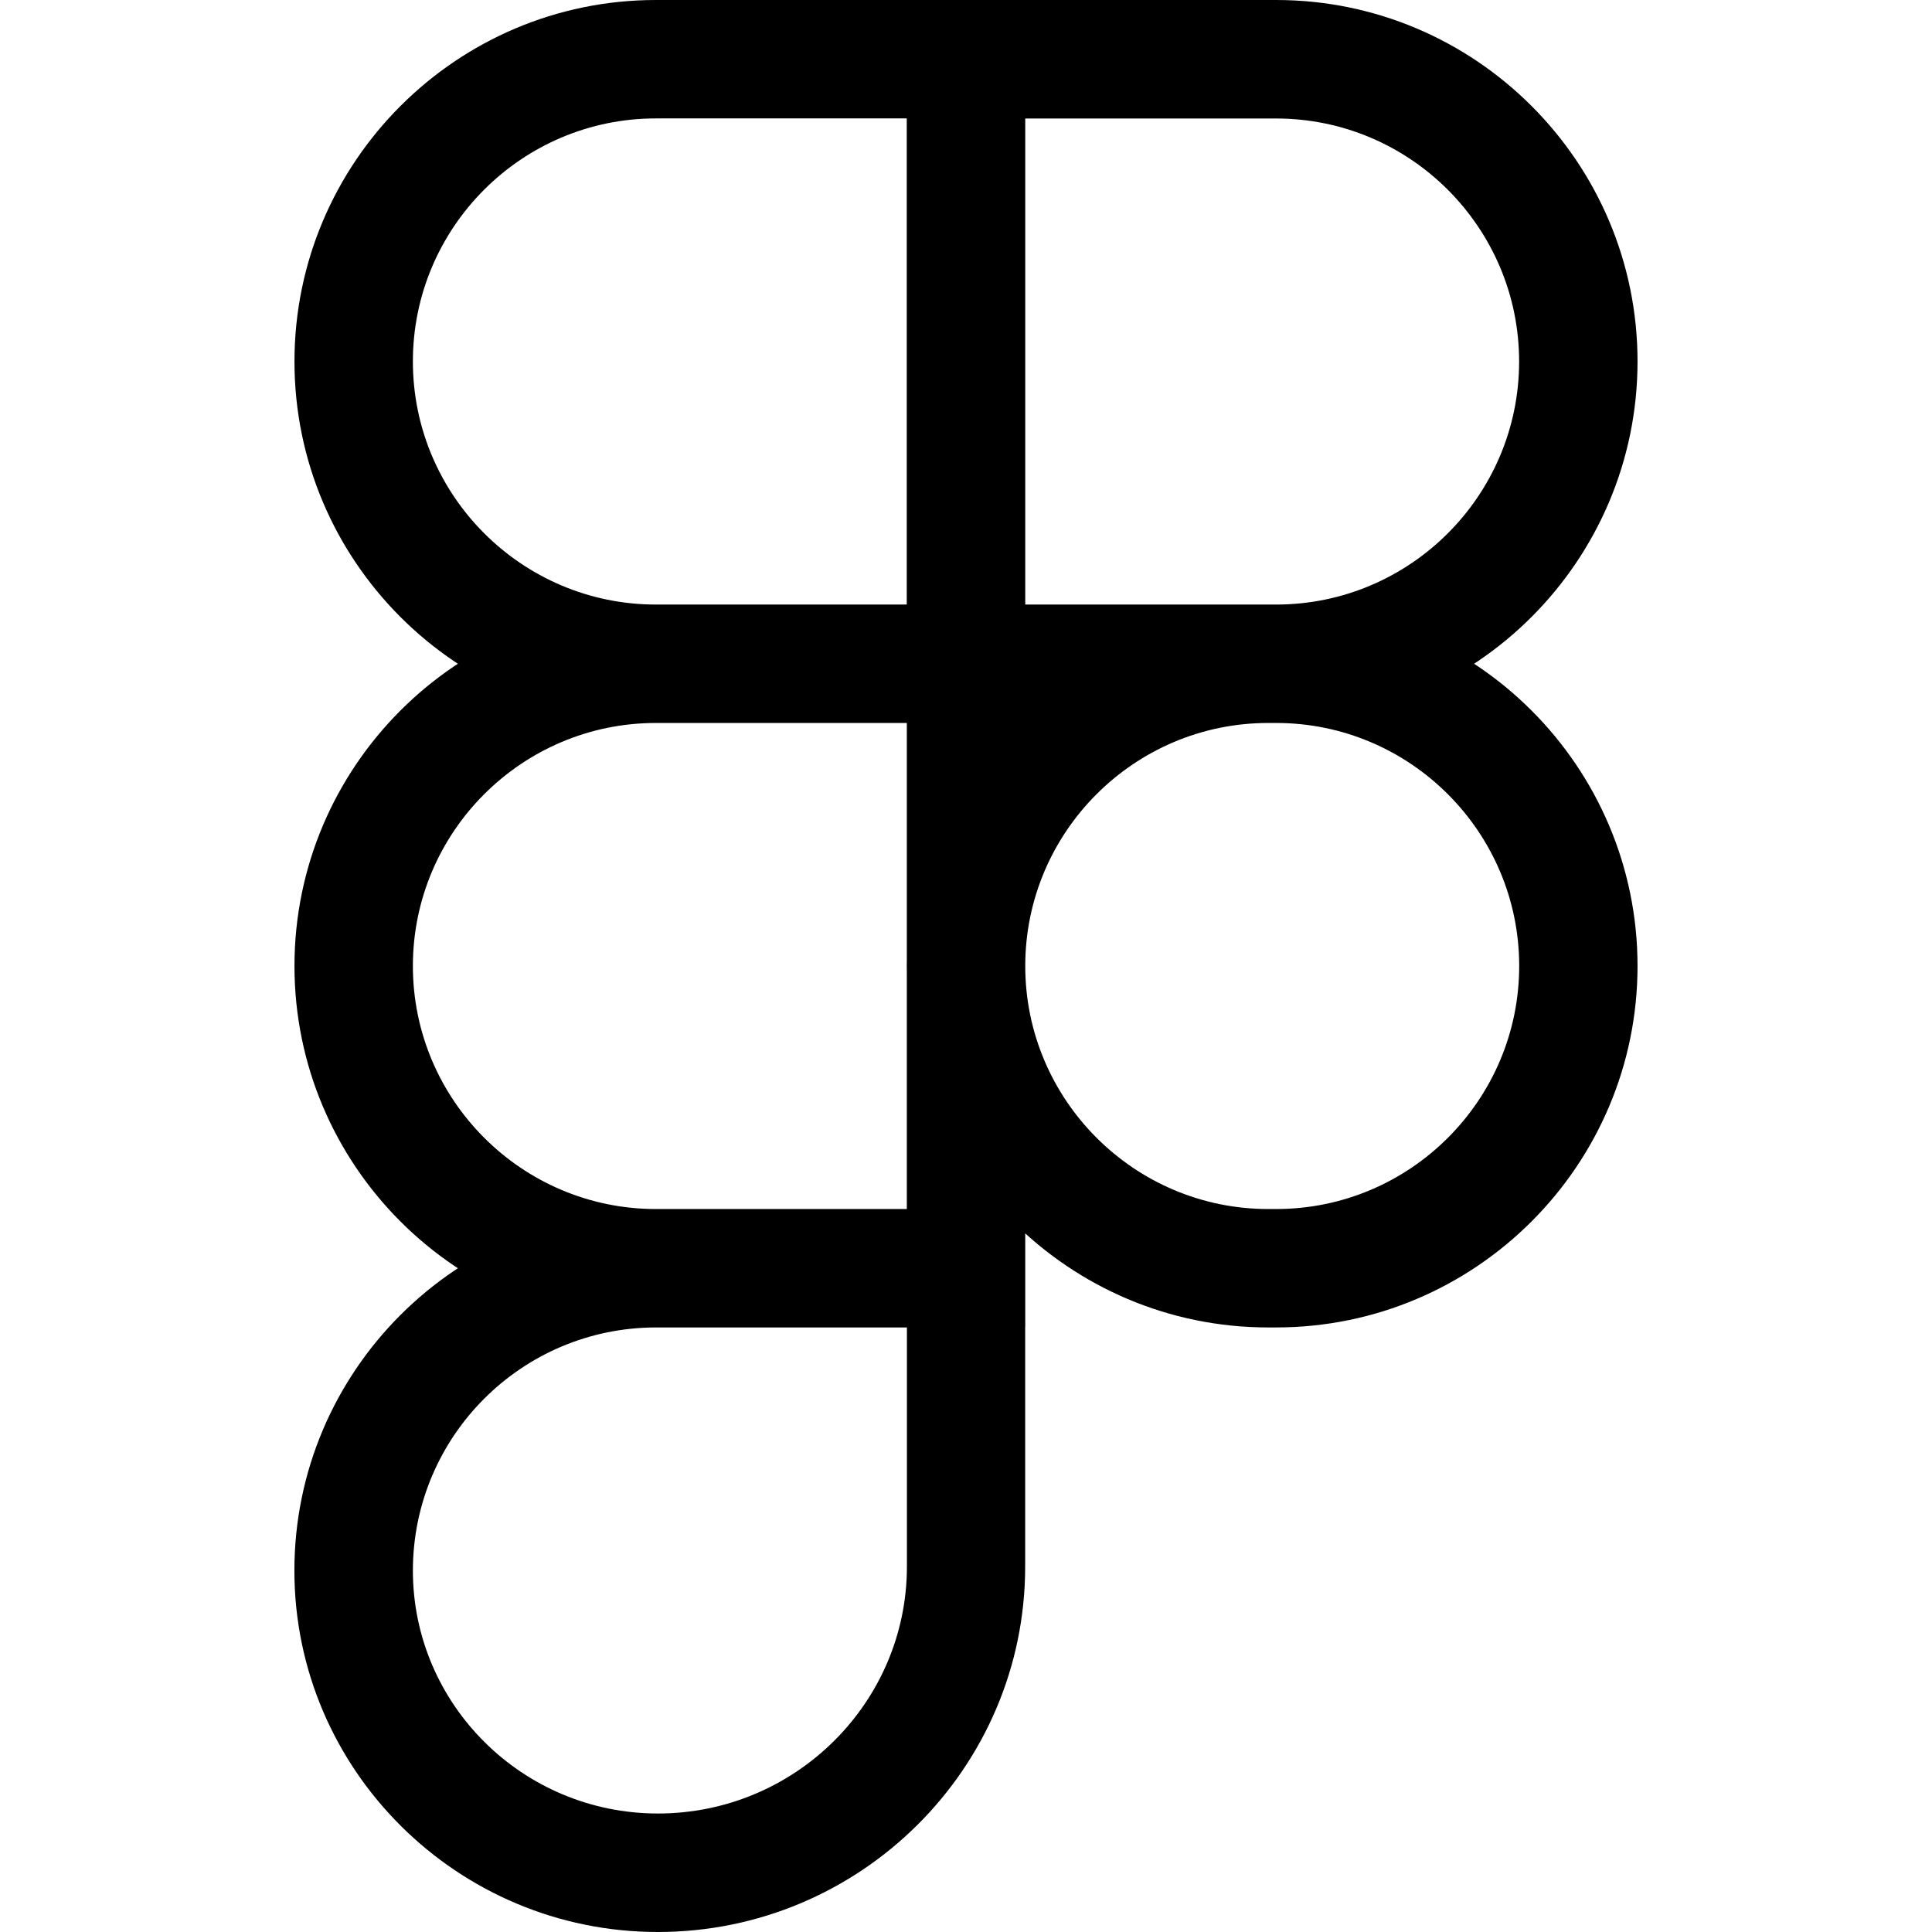
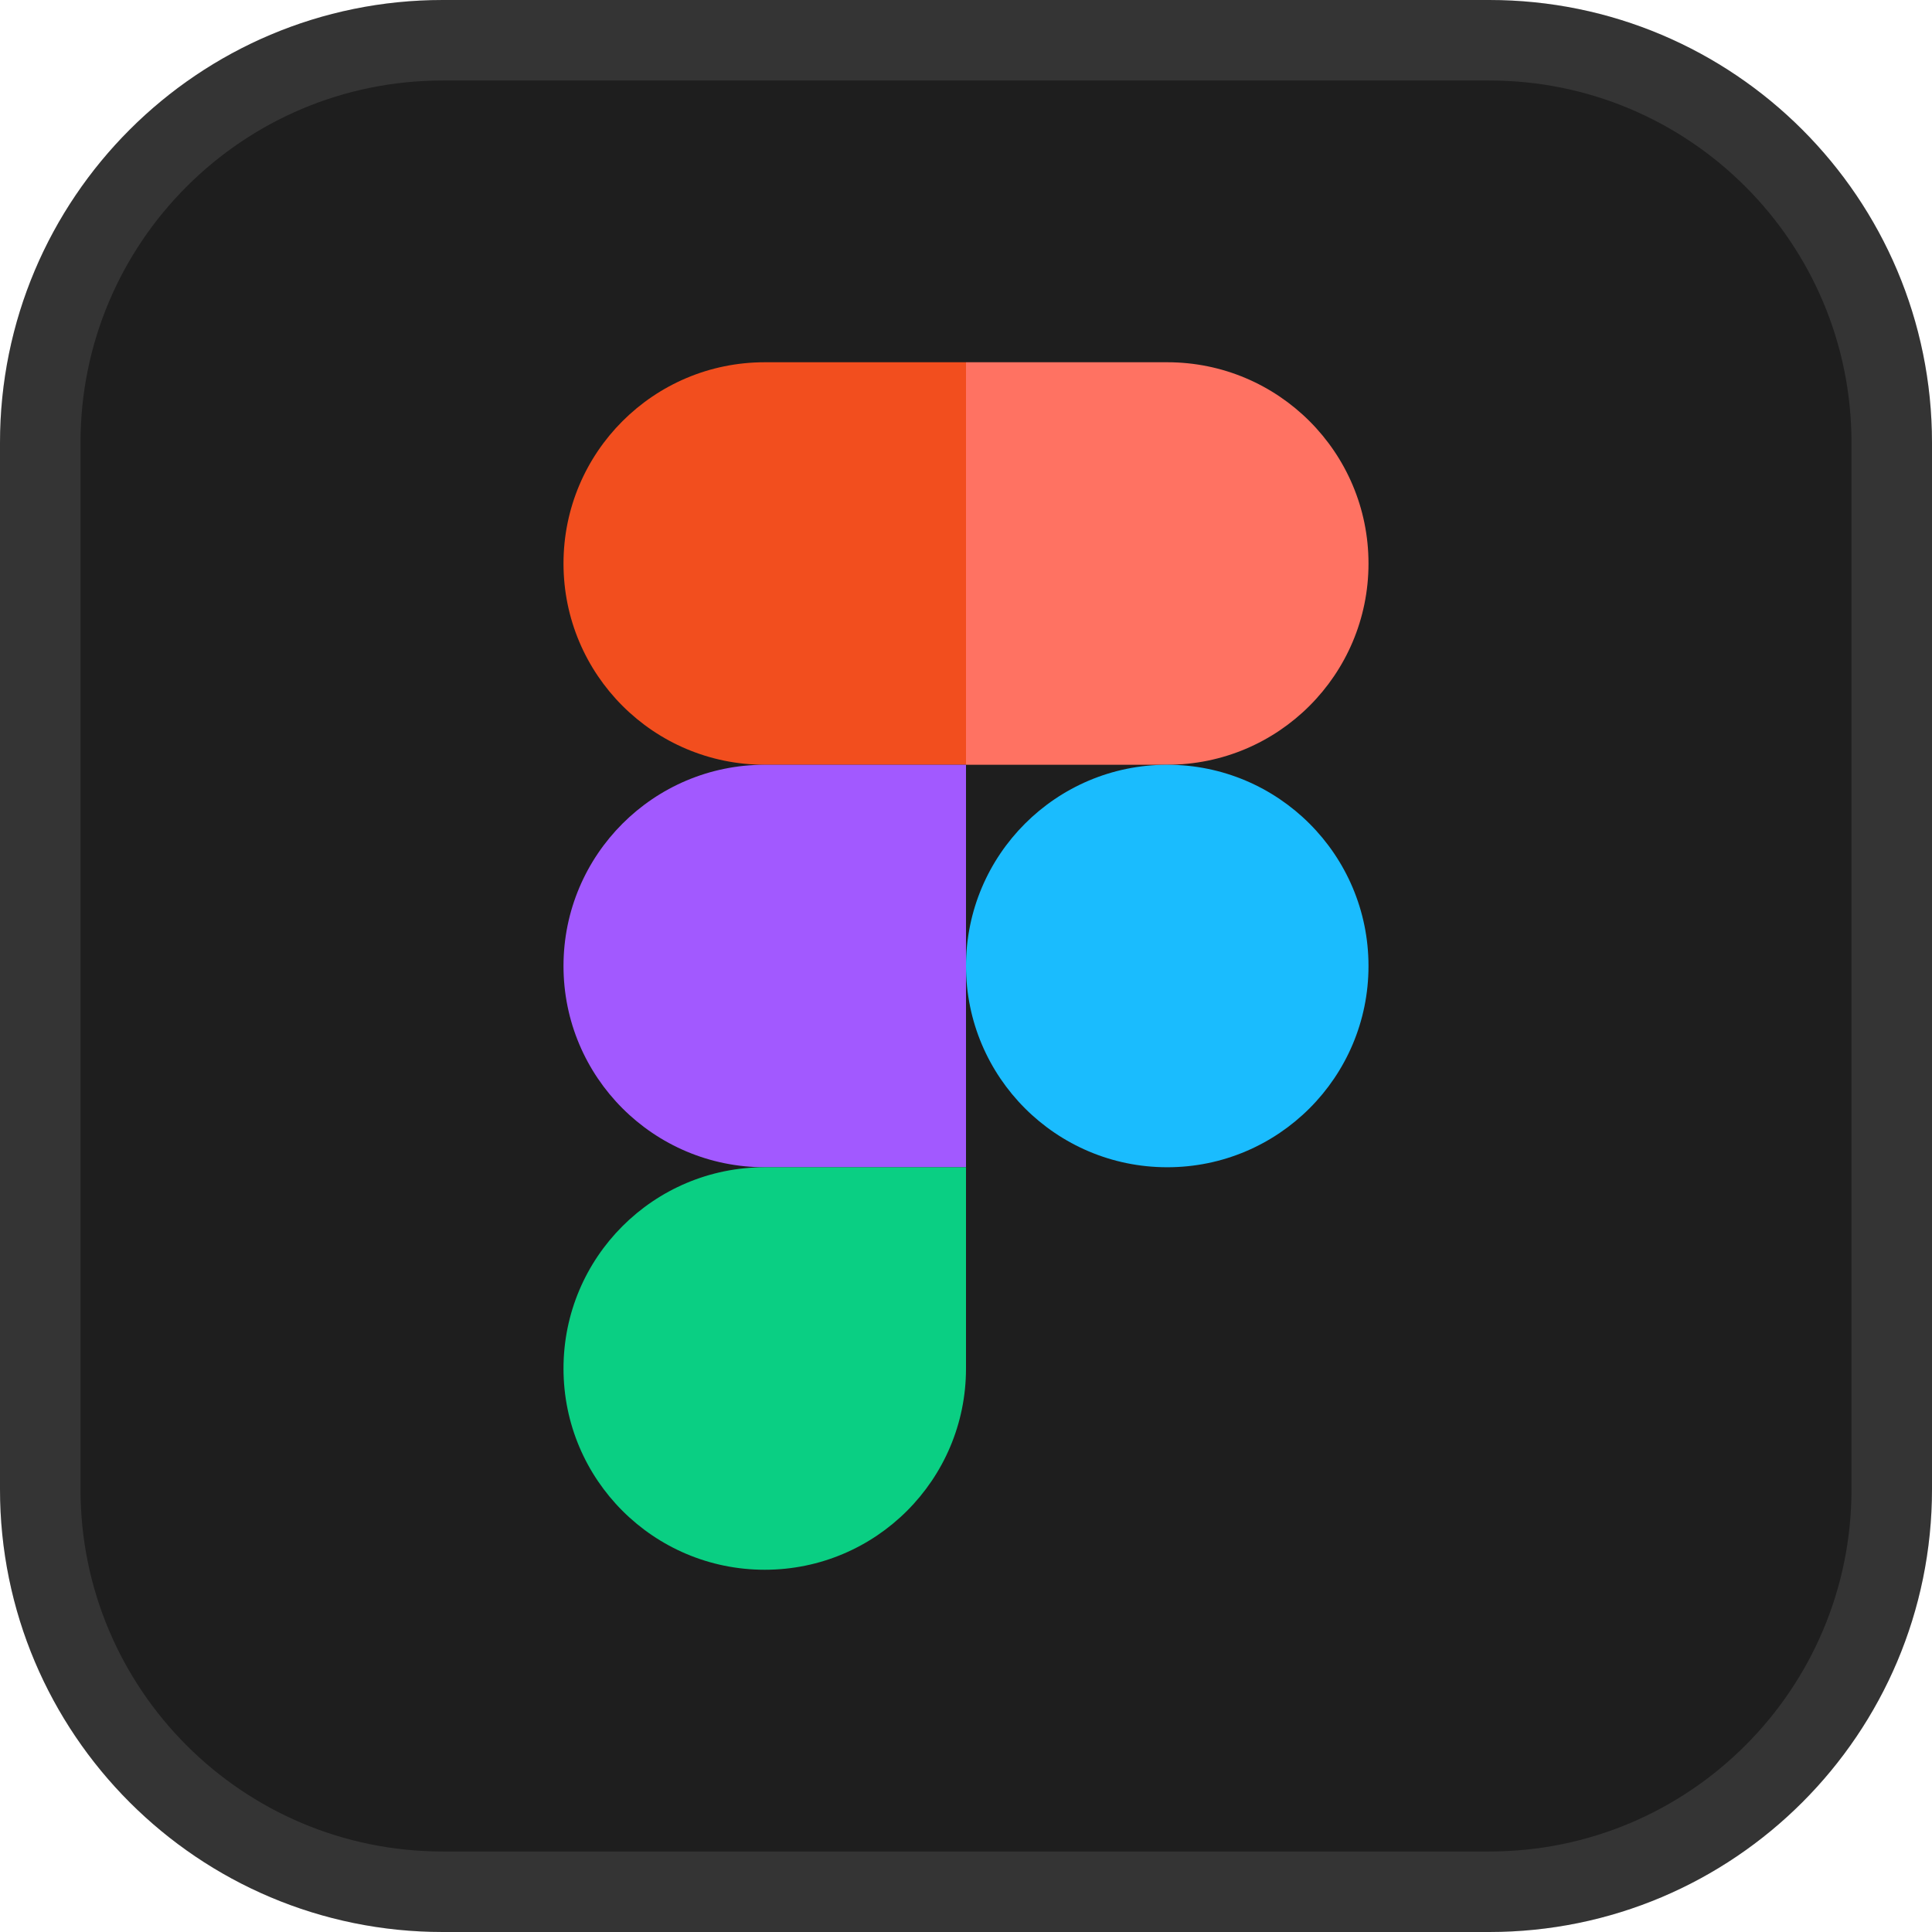
- <svg xmlns="http://www.w3.org/2000/svg" role="img" viewBox="0 0 24 24">
-   <path d="M15.852 8.981h-4.588V0h4.588c2.476 0 4.49 2.014 4.49 4.49s-2.014 4.491-4.49 4.491zM12.735 7.51h3.117c1.665 0 3.019-1.355 3.019-3.019s-1.355-3.019-3.019-3.019h-3.117V7.51zm0 1.471H8.148c-2.476 0-4.49-2.014-4.49-4.49S5.672 0 8.148 0h4.588v8.981zm-4.587-7.51c-1.665 0-3.019 1.355-3.019 3.019s1.354 3.02 3.019 3.02h3.117V1.471H8.148zm4.587 15.019H8.148c-2.476 0-4.49-2.014-4.49-4.49s2.014-4.49 4.49-4.49h4.588v8.98zM8.148 8.981c-1.665 0-3.019 1.355-3.019 3.019s1.355 3.019 3.019 3.019h3.117V8.981H8.148zM8.172 24c-2.489 0-4.515-2.014-4.515-4.49s2.014-4.49 4.49-4.49h4.588v4.441c0 2.503-2.047 4.539-4.563 4.539zm-.024-7.51a3.023 3.023 0 0 0-3.019 3.019c0 1.665 1.365 3.019 3.044 3.019 1.705 0 3.093-1.376 3.093-3.068v-2.97H8.148zm7.704 0h-.098c-2.476 0-4.49-2.014-4.49-4.49s2.014-4.49 4.49-4.49h.098c2.476 0 4.49 2.014 4.49 4.49s-2.014 4.49-4.49 4.49zm-.097-7.509c-1.665 0-3.019 1.355-3.019 3.019s1.355 3.019 3.019 3.019h.098c1.665 0 3.019-1.355 3.019-3.019s-1.355-3.019-3.019-3.019h-.098z" />
+ <svg xmlns="http://www.w3.org/2000/svg" viewBox="0 0 24 24" role="img" aria-label="Figma">
+   <rect width="24" height="24" rx="5.5" fill="#1e1e1e" />
+   <rect width="23" height="23" x="0.5" y="0.5" rx="5" fill="none" stroke="rgba(255,255,255,0.1)" />
+   <g transform="translate(1, 0.5)">
+     <path fill="#F24E1E" d="M8.5 4h2.5v5H8.5a2.5 2.5 0 0 1 0-5z" />
+     <path fill="#FF7262" d="M11 4h2.5a2.5 2.5 0 1 1 0 5H11V4z" />
+     <path fill="#A259FF" d="M8.5 9h2.5v5H8.5a2.5 2.5 0 0 1 0-5z" />
+     <circle cx="13.5" cy="11.5" r="2.5" fill="#1ABCFE" />
+     <path fill="#0ACF83" d="M8.5 14h2.5v2.5a2.5 2.5 0 1 1-5 0 2.5 2.5 0 0 1 2.5-2.5z" />
+   </g>
</svg>
